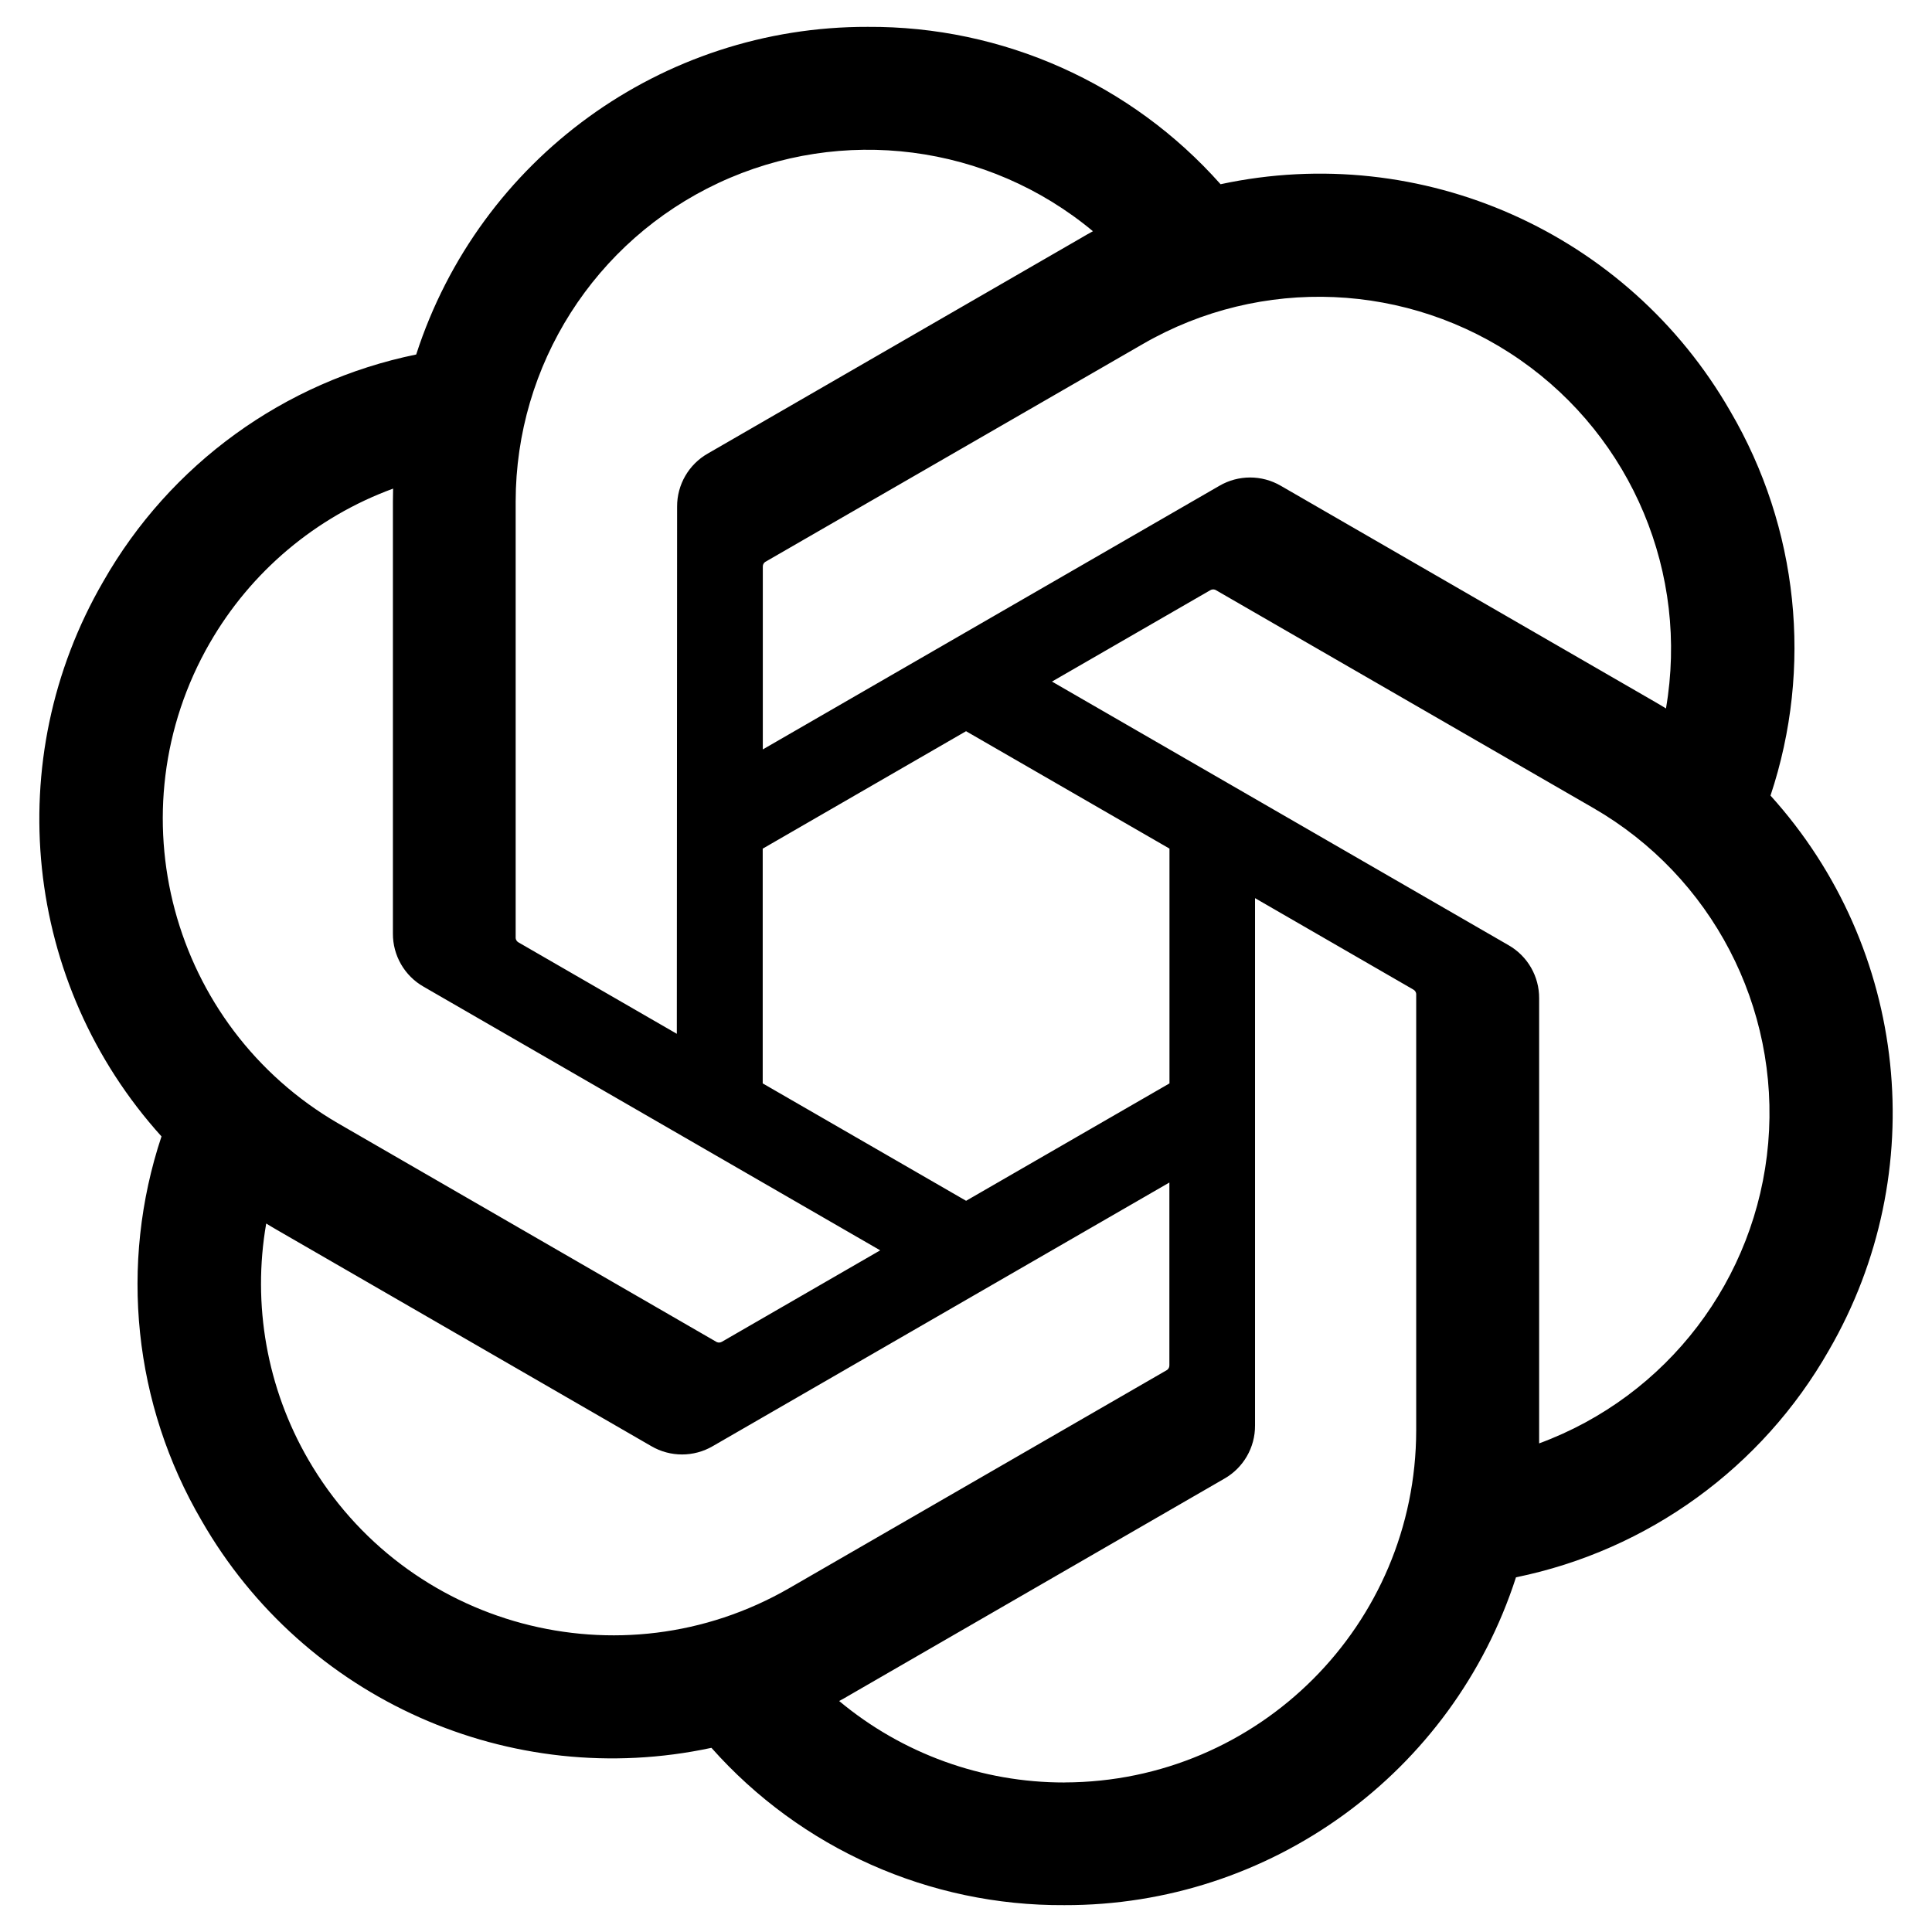
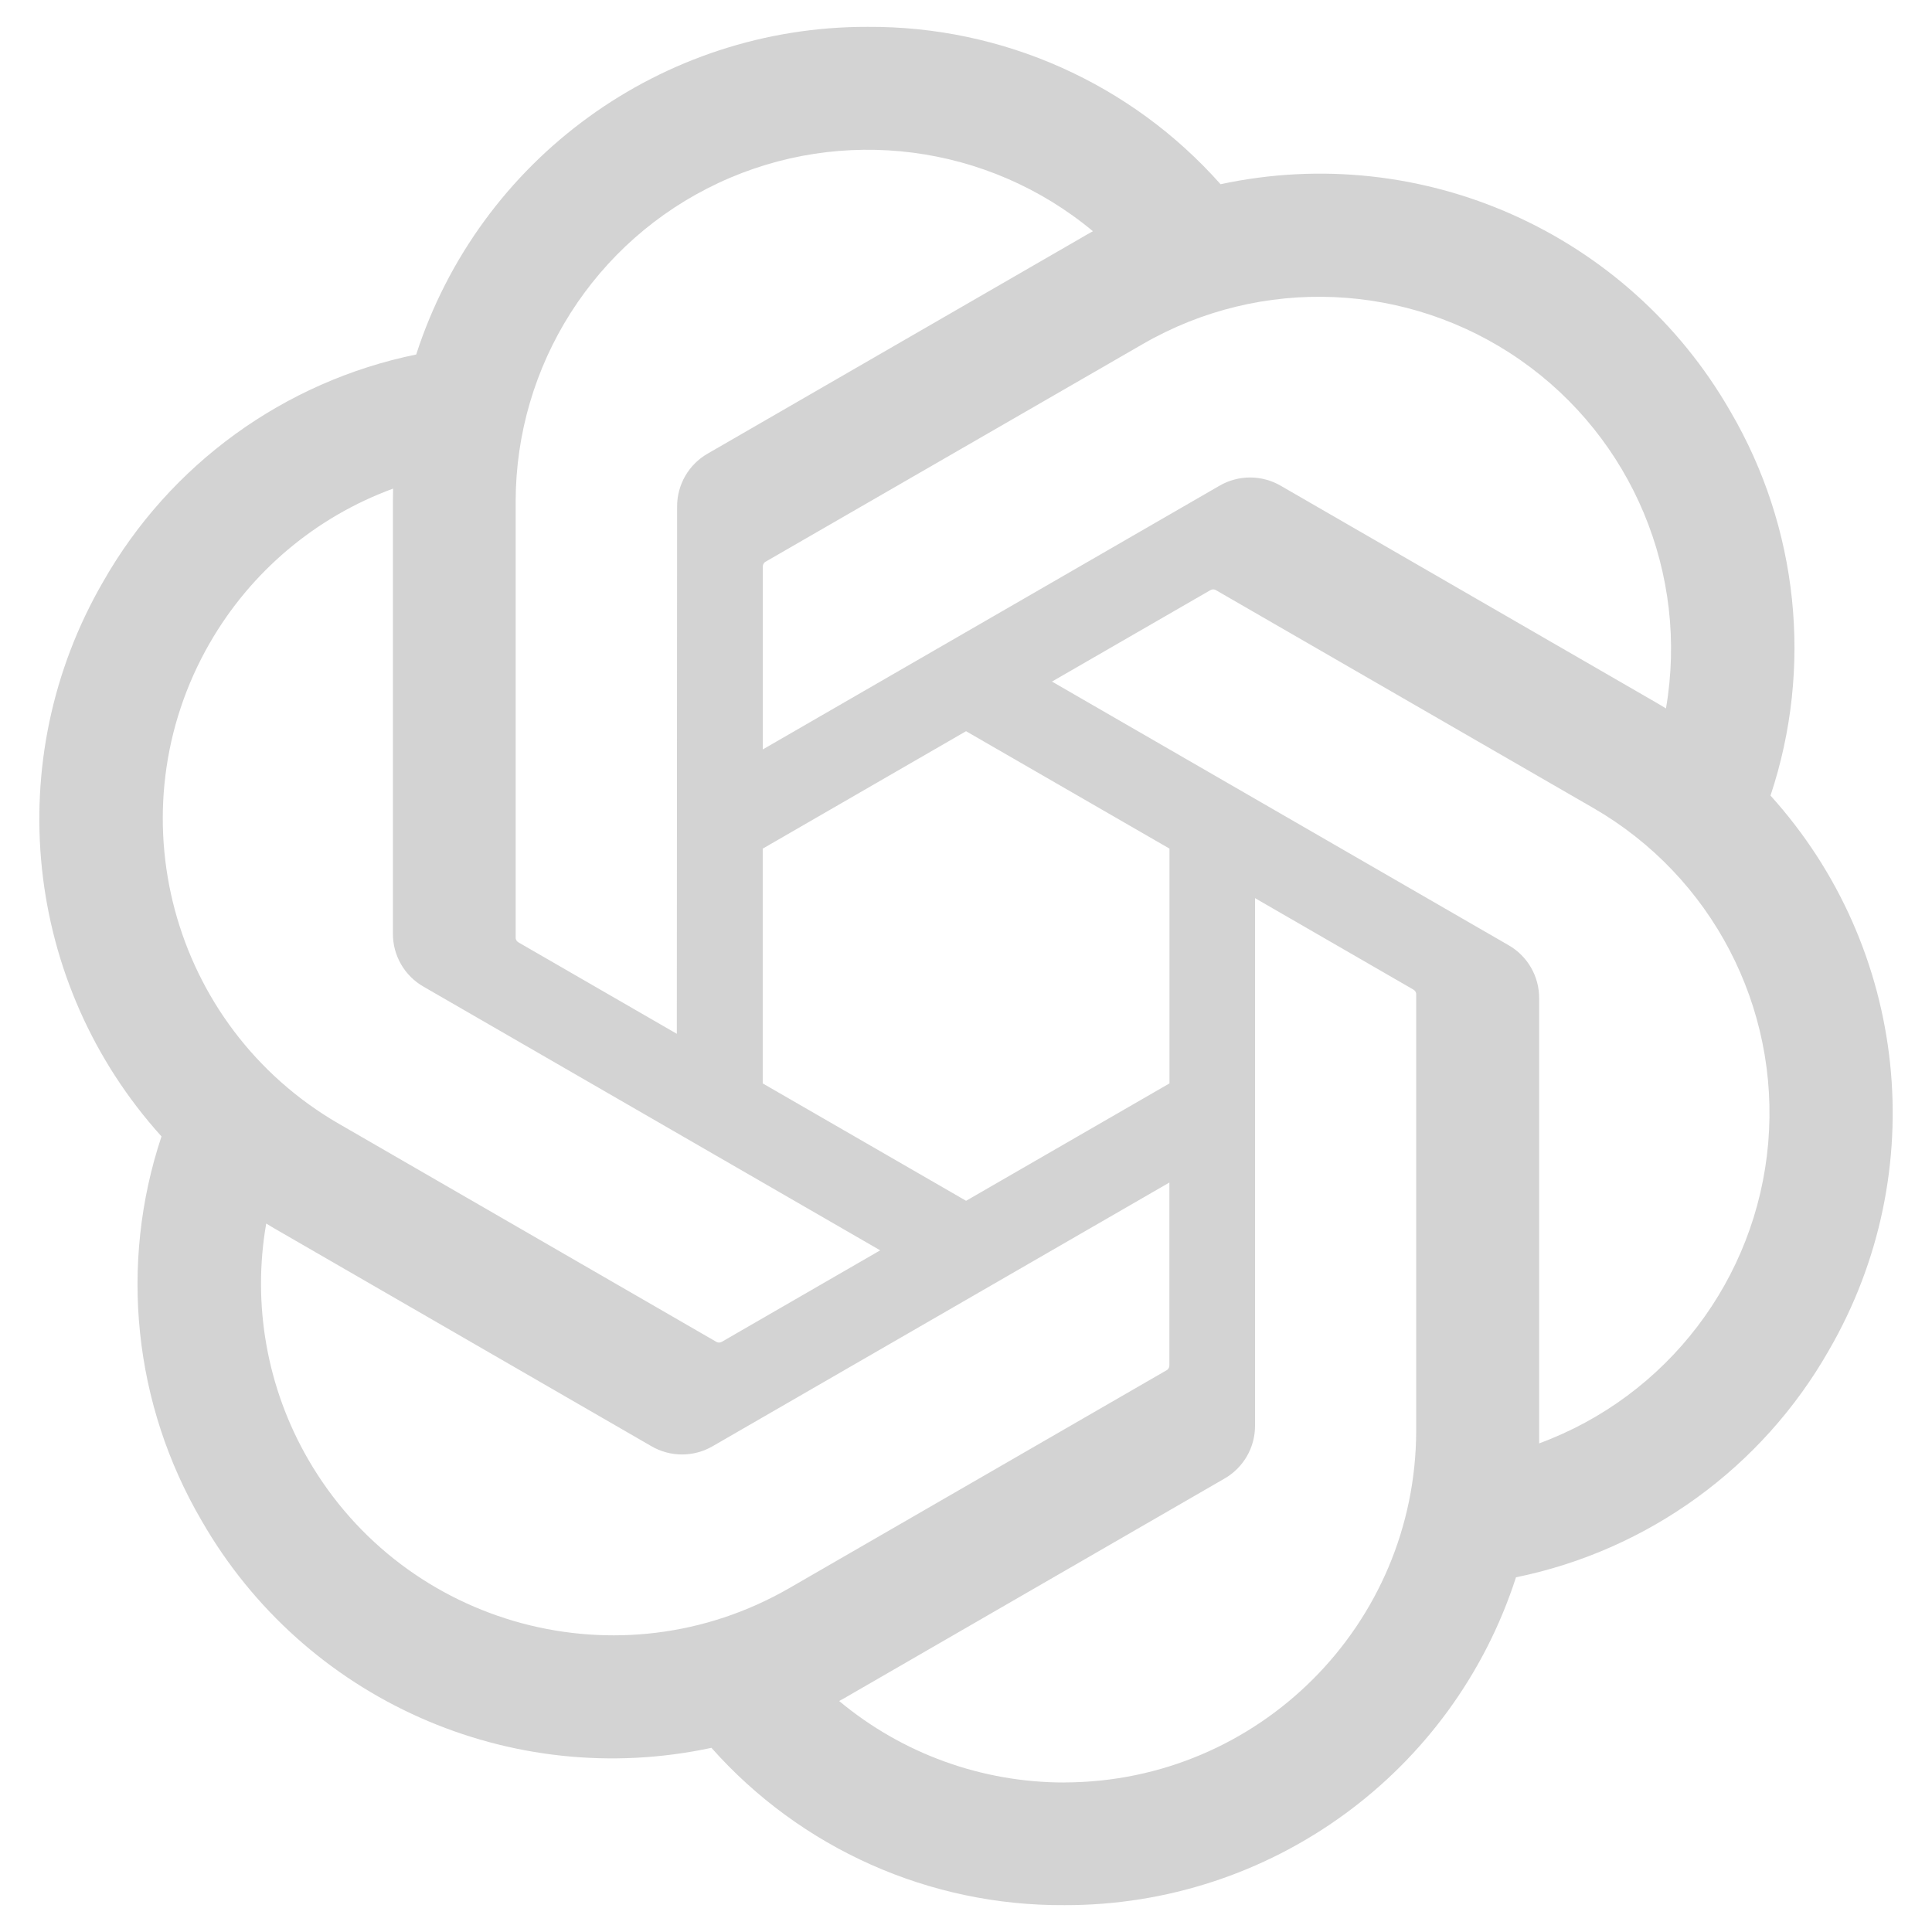
- <svg xmlns="http://www.w3.org/2000/svg" width="2500" height="2500" fill="none" stroke-width="1.5" class="h-6 w-6" viewBox="-0.171 0.482 41.142 40.034">
+ <svg xmlns="http://www.w3.org/2000/svg" width="2500" height="2500" fill="none" color="#D3D3D3" stroke-width="1.5" class="h-6 w-6" viewBox="-0.171 0.482 41.142 40.034">
  <text x="-9999" y="-9999">ChatGPT</text>
  <path d="M37.532 16.87a9.963 9.963 0 0 0-.856-8.184 10.078 10.078 0 0 0-10.855-4.835A9.964 9.964 0 0 0 18.306.5a10.079 10.079 0 0 0-9.614 6.977 9.967 9.967 0 0 0-6.664 4.834 10.08 10.08 0 0 0 1.24 11.817 9.965 9.965 0 0 0 .856 8.185 10.079 10.079 0 0 0 10.855 4.835 9.965 9.965 0 0 0 7.516 3.35 10.078 10.078 0 0 0 9.617-6.981 9.967 9.967 0 0 0 6.663-4.834 10.079 10.079 0 0 0-1.243-11.813zM22.498 37.886a7.474 7.474 0 0 1-4.799-1.735c.061-.033.168-.091.237-.134l7.964-4.6a1.294 1.294 0 0 0 .655-1.134V19.054l3.366 1.944a.12.12 0 0 1 .066.092v9.299a7.505 7.505 0 0 1-7.49 7.496zM6.392 31.006a7.471 7.471 0 0 1-.894-5.023c.06.036.162.099.237.141l7.964 4.6a1.297 1.297 0 0 0 1.308 0l9.724-5.614v3.888a.12.12 0 0 1-.048.103l-8.051 4.649a7.504 7.504 0 0 1-10.24-2.744zM4.297 13.62A7.469 7.469 0 0 1 8.2 10.333c0 .068-.004.19-.004.274v9.201a1.294 1.294 0 0 0 .654 1.132l9.723 5.614-3.366 1.944a.12.12 0 0 1-.114.01L7.04 23.856a7.504 7.504 0 0 1-2.743-10.237zm27.658 6.437l-9.724-5.615 3.367-1.943a.121.121 0 0 1 .113-.01l8.052 4.648a7.498 7.498 0 0 1-1.158 13.528v-9.476a1.293 1.293 0 0 0-.65-1.132zm3.35-5.043c-.059-.037-.162-.099-.236-.141l-7.965-4.6a1.298 1.298 0 0 0-1.308 0l-9.723 5.614v-3.888a.12.12 0 0 1 .048-.103l8.05-4.645a7.497 7.497 0 0 1 11.135 7.763zm-21.063 6.929l-3.367-1.944a.12.12 0 0 1-.065-.092v-9.299a7.497 7.497 0 0 1 12.293-5.756 6.94 6.94 0 0 0-.236.134l-7.965 4.6a1.294 1.294 0 0 0-.654 1.132l-.006 11.225zm1.829-3.943l4.33-2.501 4.332 2.5v5l-4.331 2.5-4.331-2.5V18z" fill="currentColor" />
</svg>
